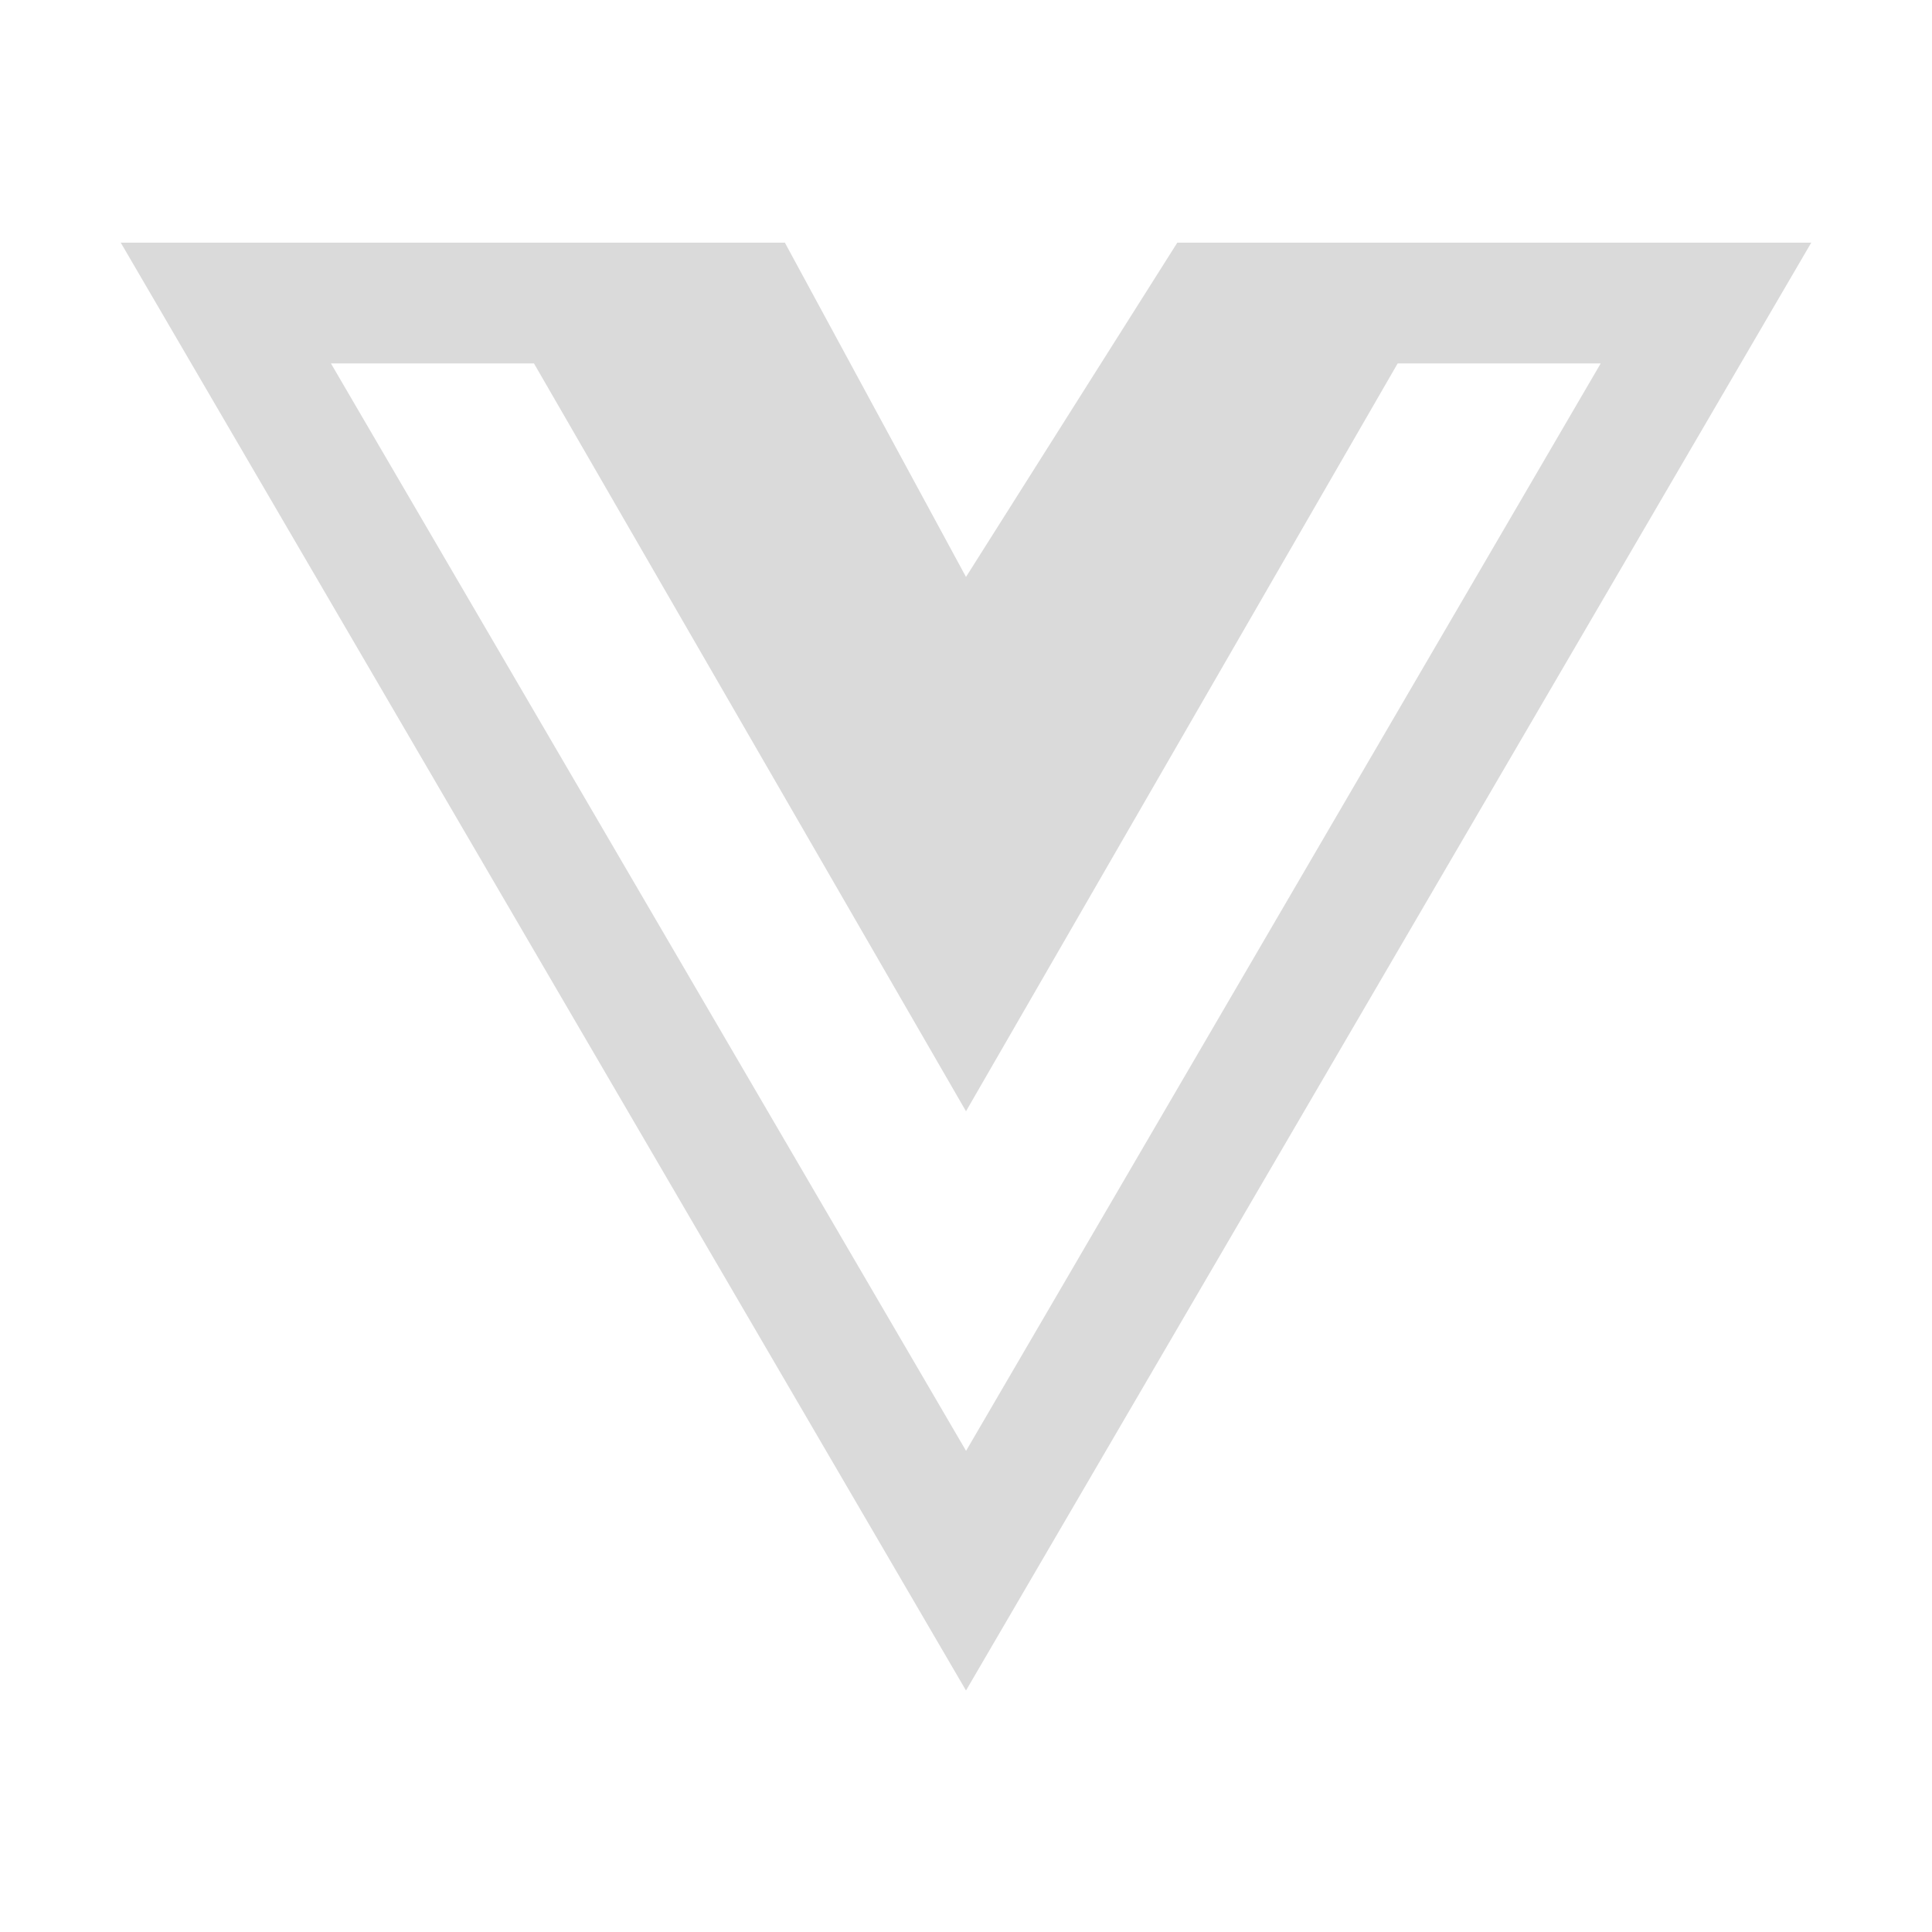
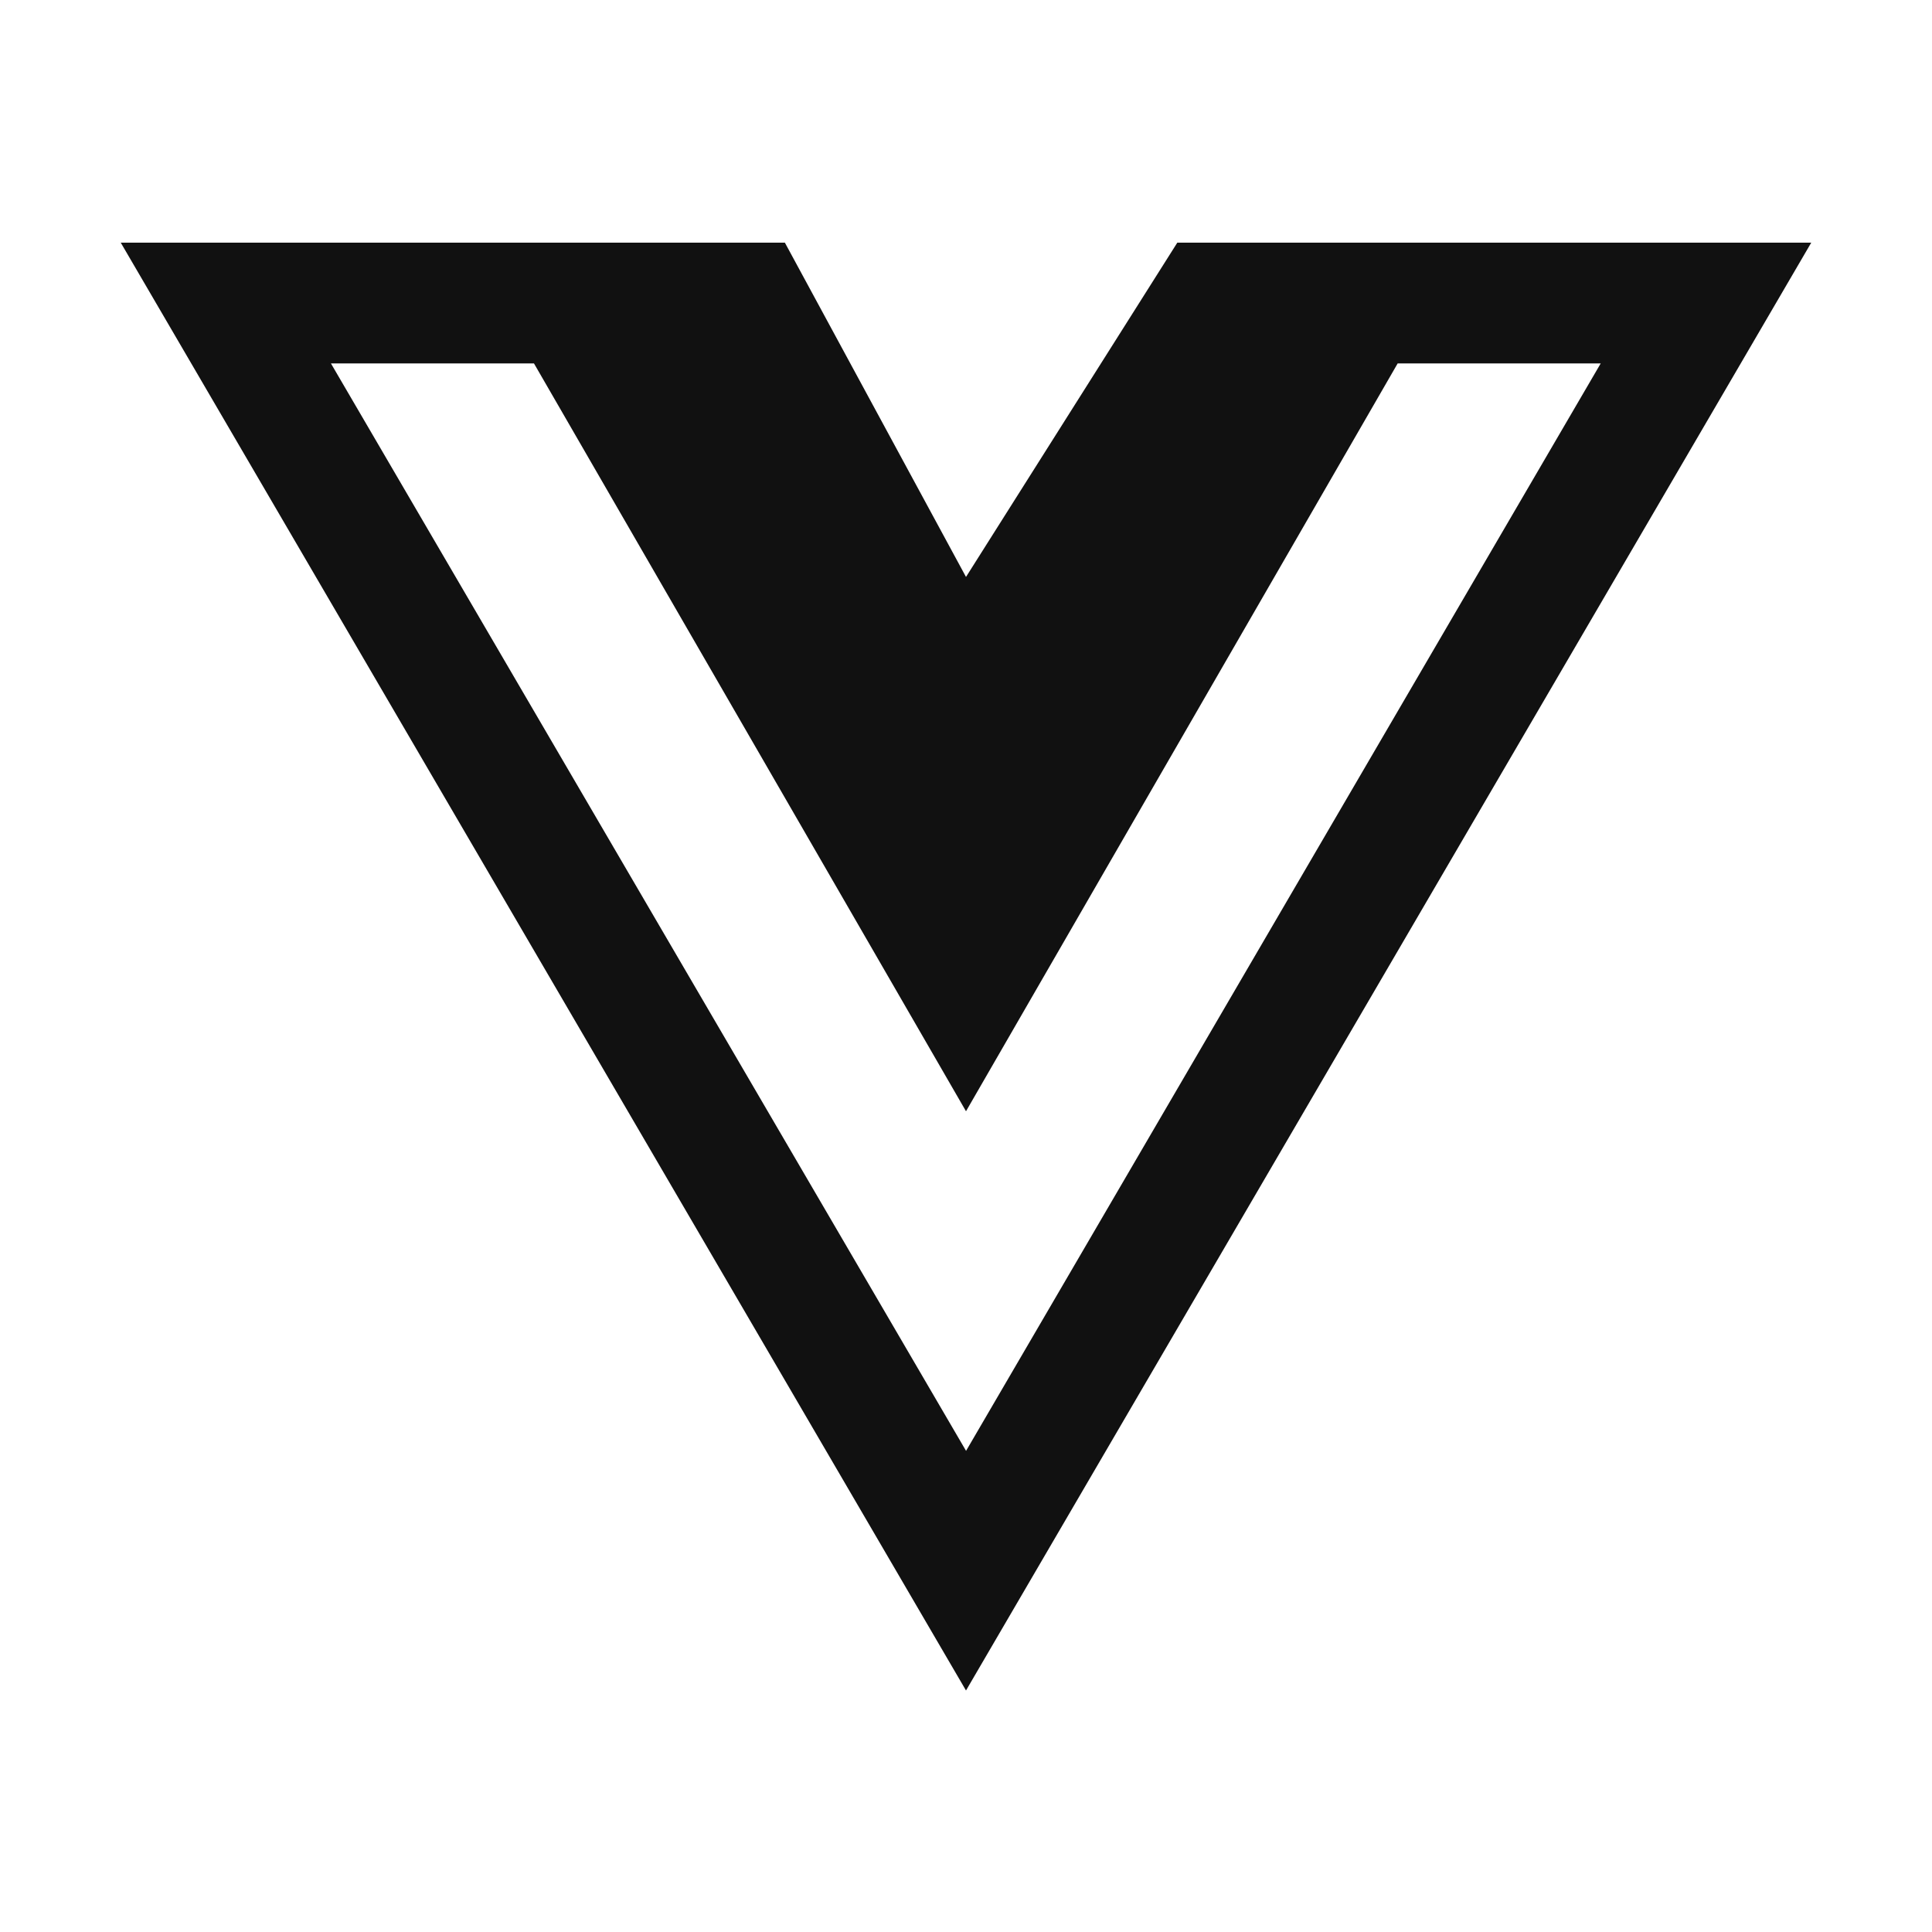
- <svg xmlns="http://www.w3.org/2000/svg" fill="#DADADA" width="800px" height="800px" viewBox="0 0 32 32" stroke="#DADADA" stroke-width="0">
+ <svg xmlns="http://www.w3.org/2000/svg" fill="#111111" width="800px" height="800px" viewBox="0 0 32 32" stroke="#111111" stroke-width="0">
  <g id="SVGRepo_bgCarrier" stroke-width="0" />
  <g id="SVGRepo_tracerCarrier" stroke-linecap="round" stroke-linejoin="round" />
  <g id="SVGRepo_iconCarrier">
    <path d="M24.306 4.019h-4.806l-3.5 5.537-3-5.537h-11l14 23.981 14-23.981zM5.481 6.019h3.363l7.156 12.387 7.15-12.387h3.363l-10.512 18.012z" />
  </g>
</svg>
